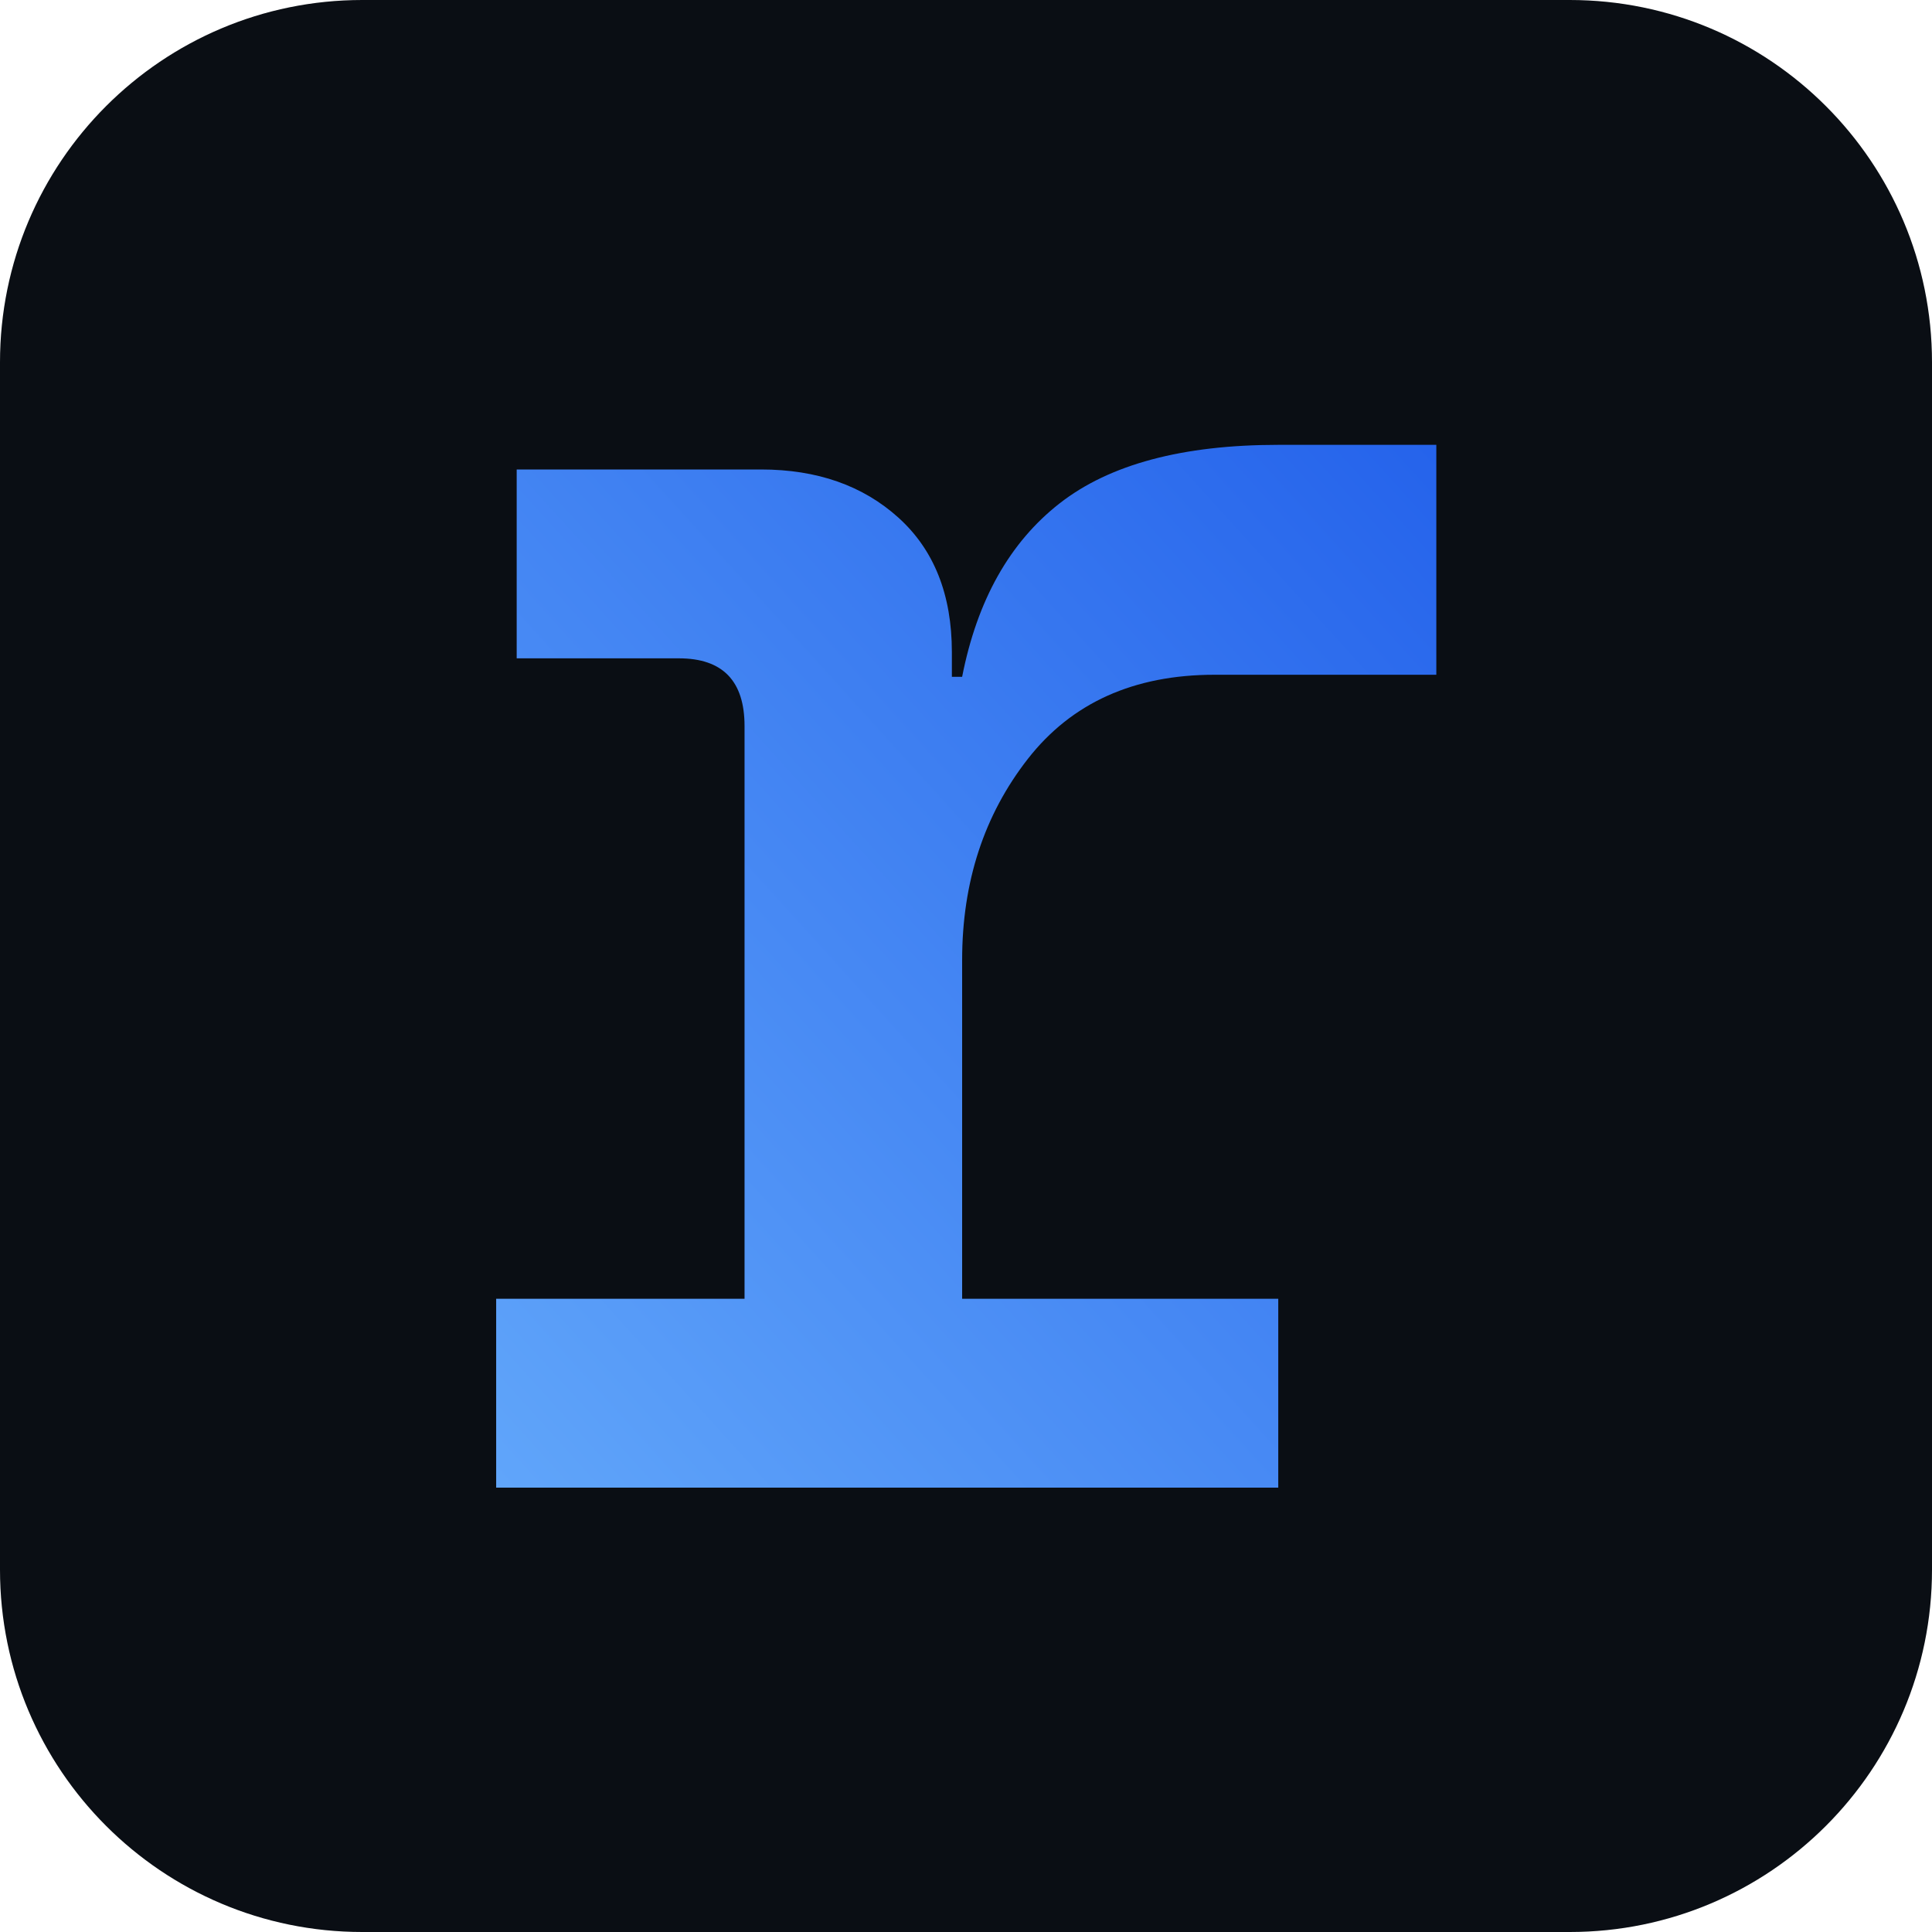
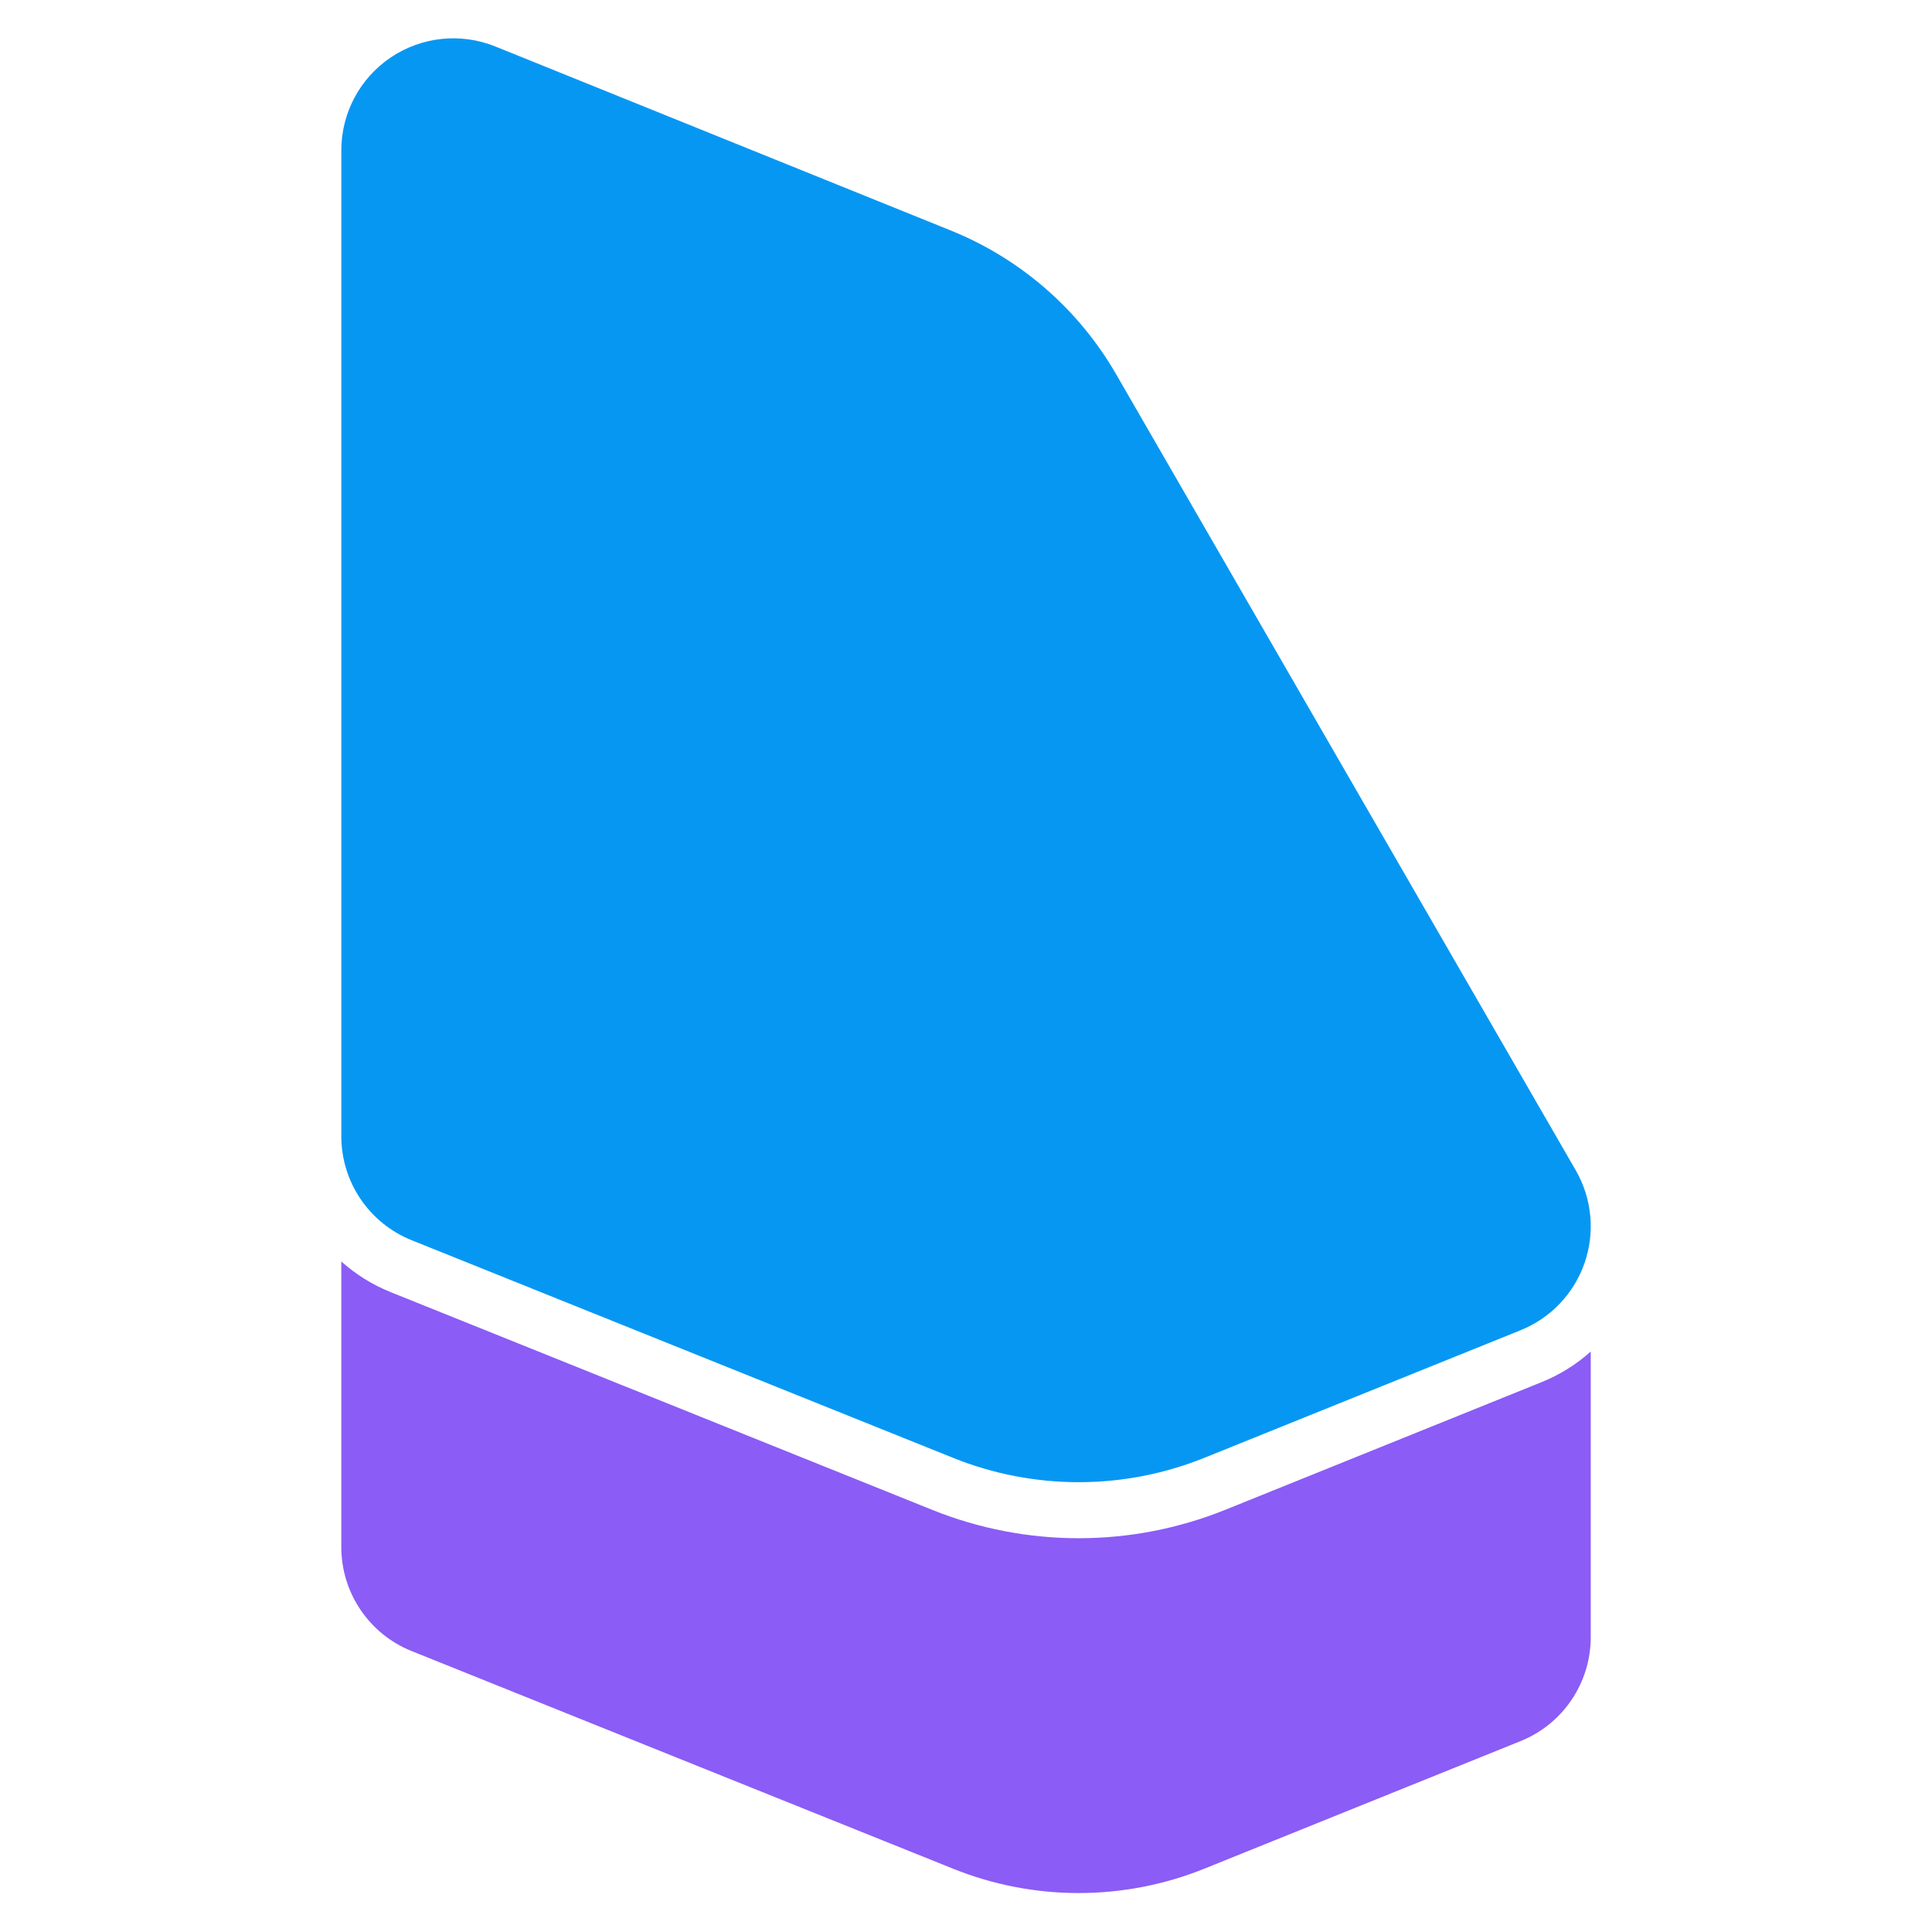
- <svg xmlns="http://www.w3.org/2000/svg" width="96" height="96" viewBox="0 0 32 32">
-   <defs>
-     <linearGradient id="g" x1="0%" y1="0%" x2="100%" y2="100%">
-       <stop offset="0%" stop-color="#60A5FA" />
-       <stop offset="100%" stop-color="#2563EB" />
-     </linearGradient>
-   </defs>
-   <rect width="32" height="32" rx="6" fill="#0A0E14" />
-   <path d="M77 0V92H198V371Q198 404 166 404H87V496H206Q247 496 273.0 472.5Q299 449 299 407V395H304Q315 451 351.5 479.5Q388 508 458 508H535V396H427Q368 396 336.0 355.0Q304 314 304 257V92H458V0Z" fill="url(#g)" transform="translate(5.60,24.64) scale(0.034,-0.034)" />
+ <svg xmlns="http://www.w3.org/2000/svg" viewBox="0 0 32 32" width="96" height="96">
+   <g id="mark" transform="translate(0.24,-1.92) scale(0.061865)">
+     <path d="M422.01 392.89L422.01 469.35A30 30 0 0 1 403.25 497.17L318.63 531.31A90 90 0 0 1 251.35 531.37L106.31 473.07A30 30 0 0 1 87.5 445.23L87.5 368.77A45 45 0 0 0 100.72 376.98L245.75 435.29A105 105 0 0 0 324.25 435.22L408.87 401.07A45 45 0 0 0 422.01 392.89Z" fill="#8B5CF6" />
+     <path d="M128.74 43.48L250.71 92.76A90 90 0 0 1 294.93 131.21L417.99 344.35A30 30 0 0 1 403.25 387.17L318.63 421.31A90 90 0 0 1 251.35 421.37L106.31 363.07A30 30 0 0 1 87.5 335.23L87.5 71.3A30 30 0 0 1 128.74 43.48Z" fill="#0697f3" />
+   </g>
</svg>
